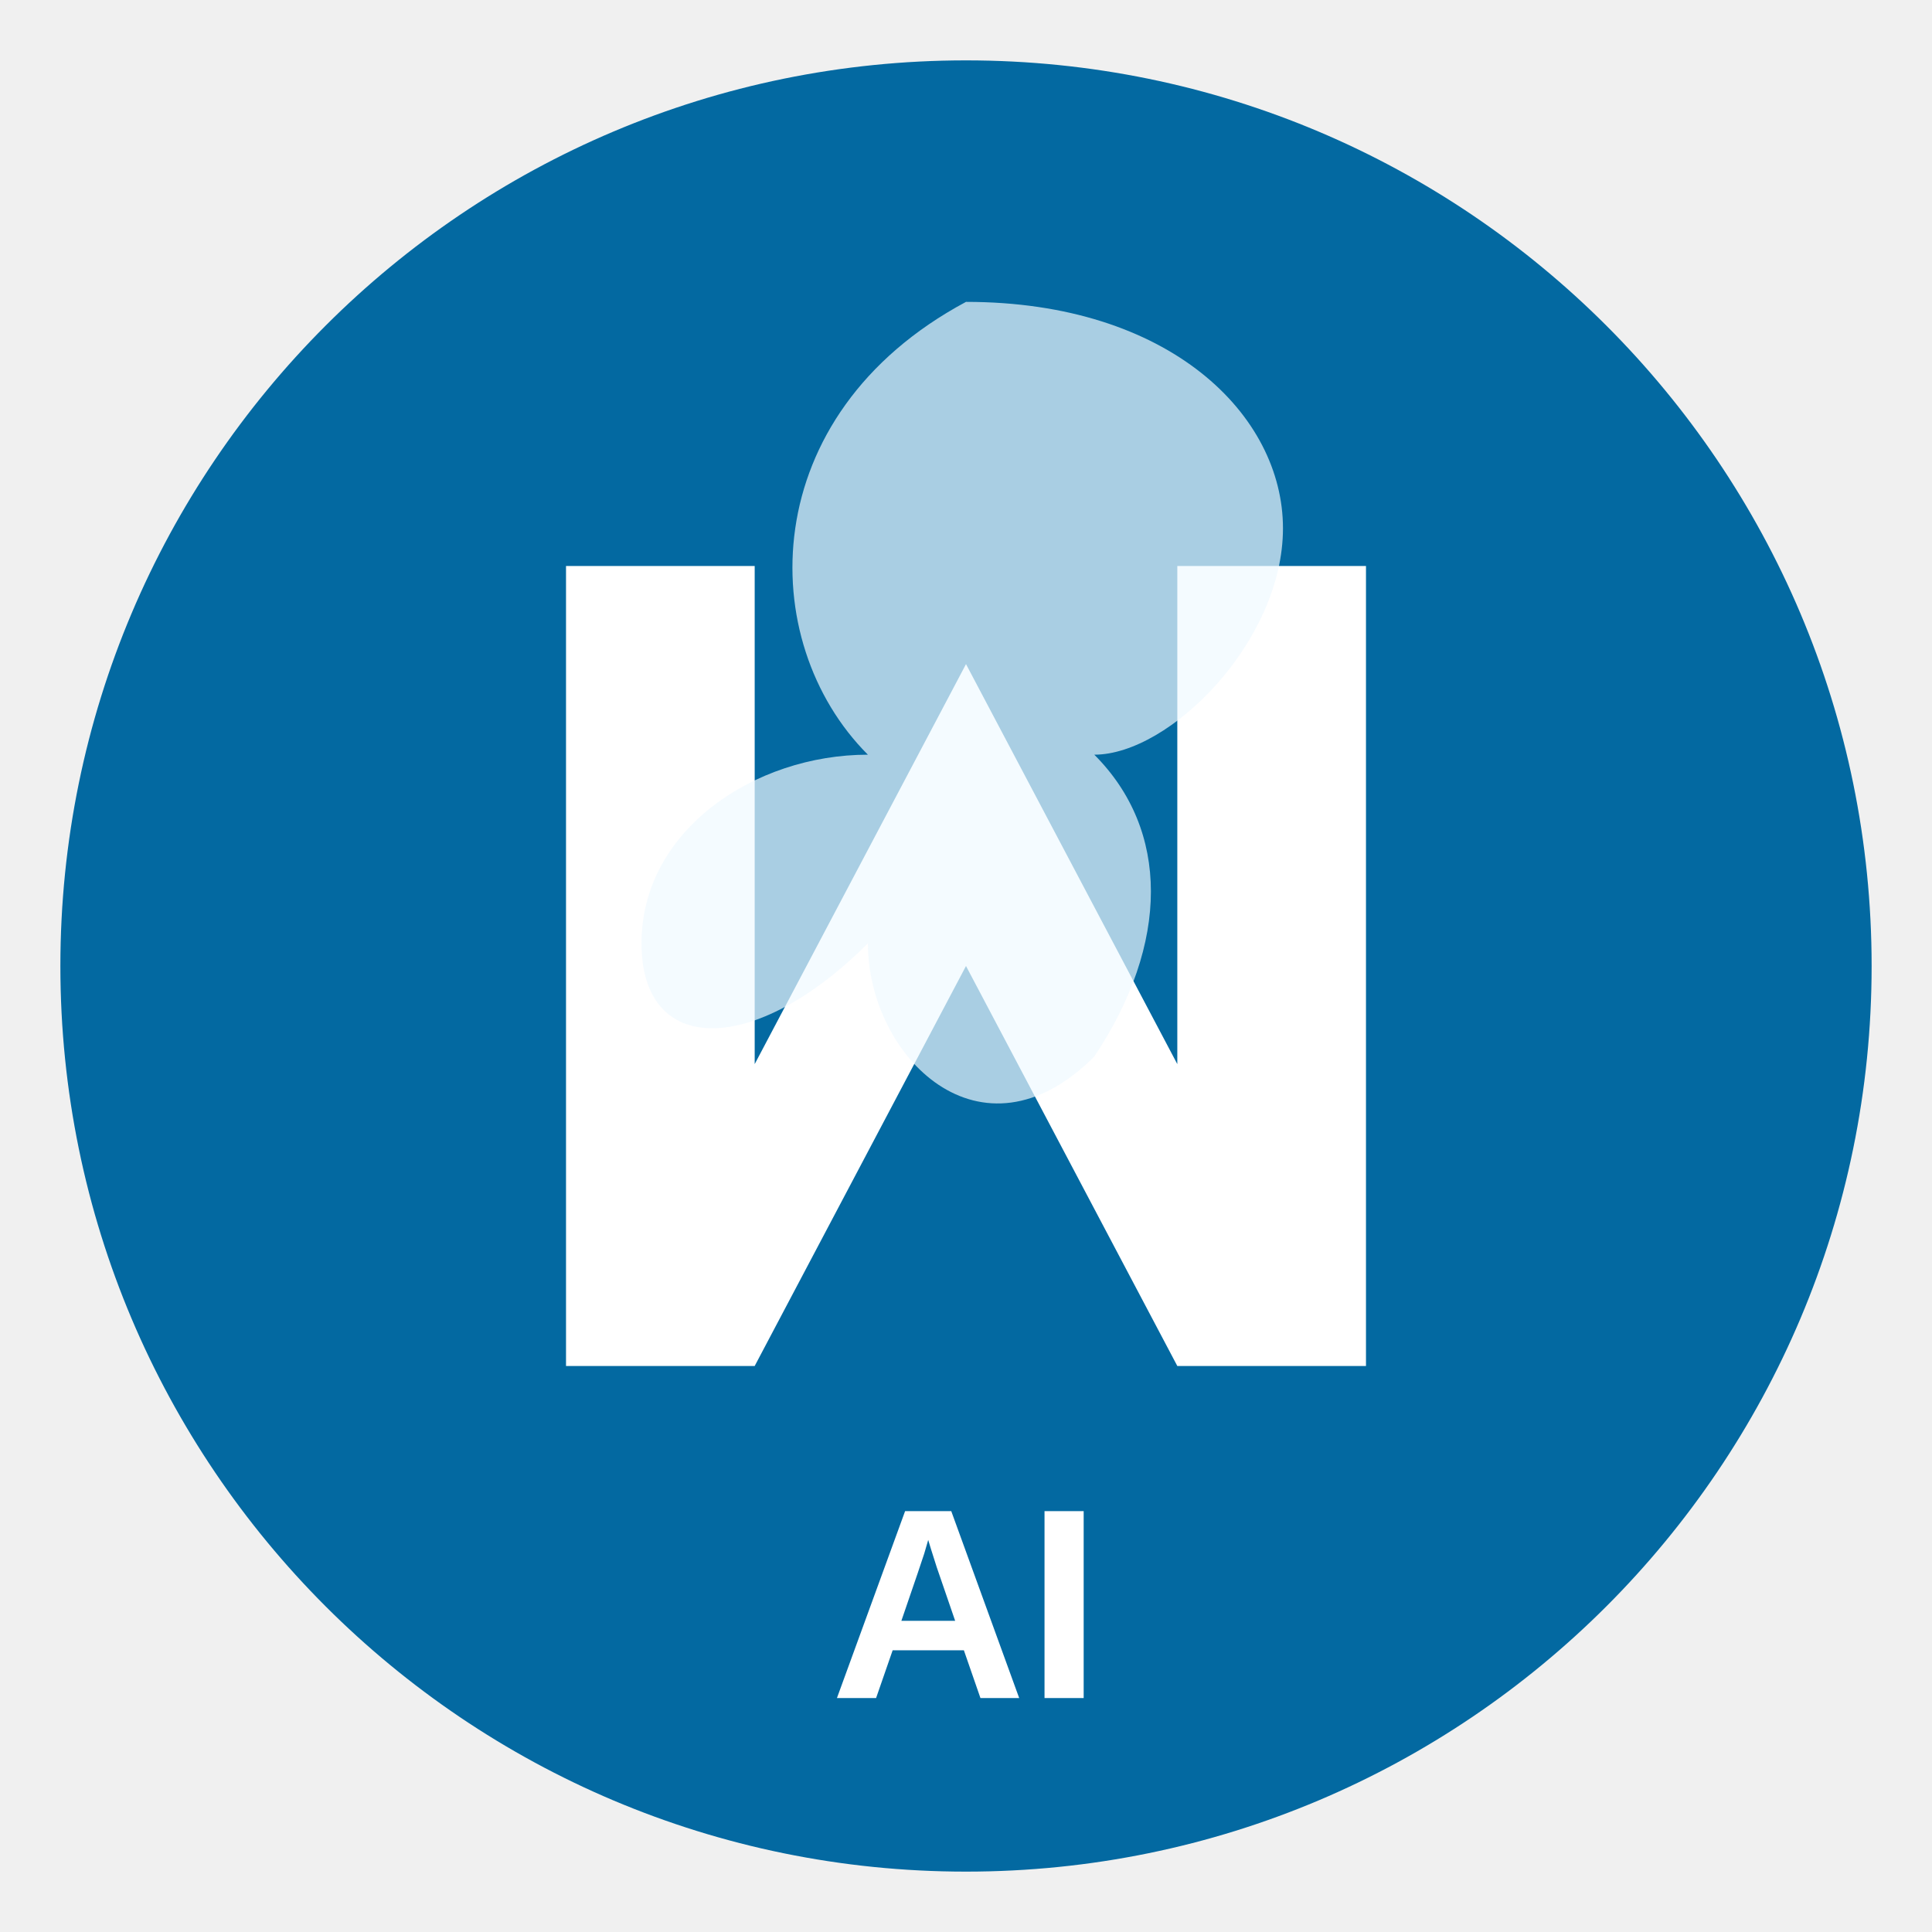
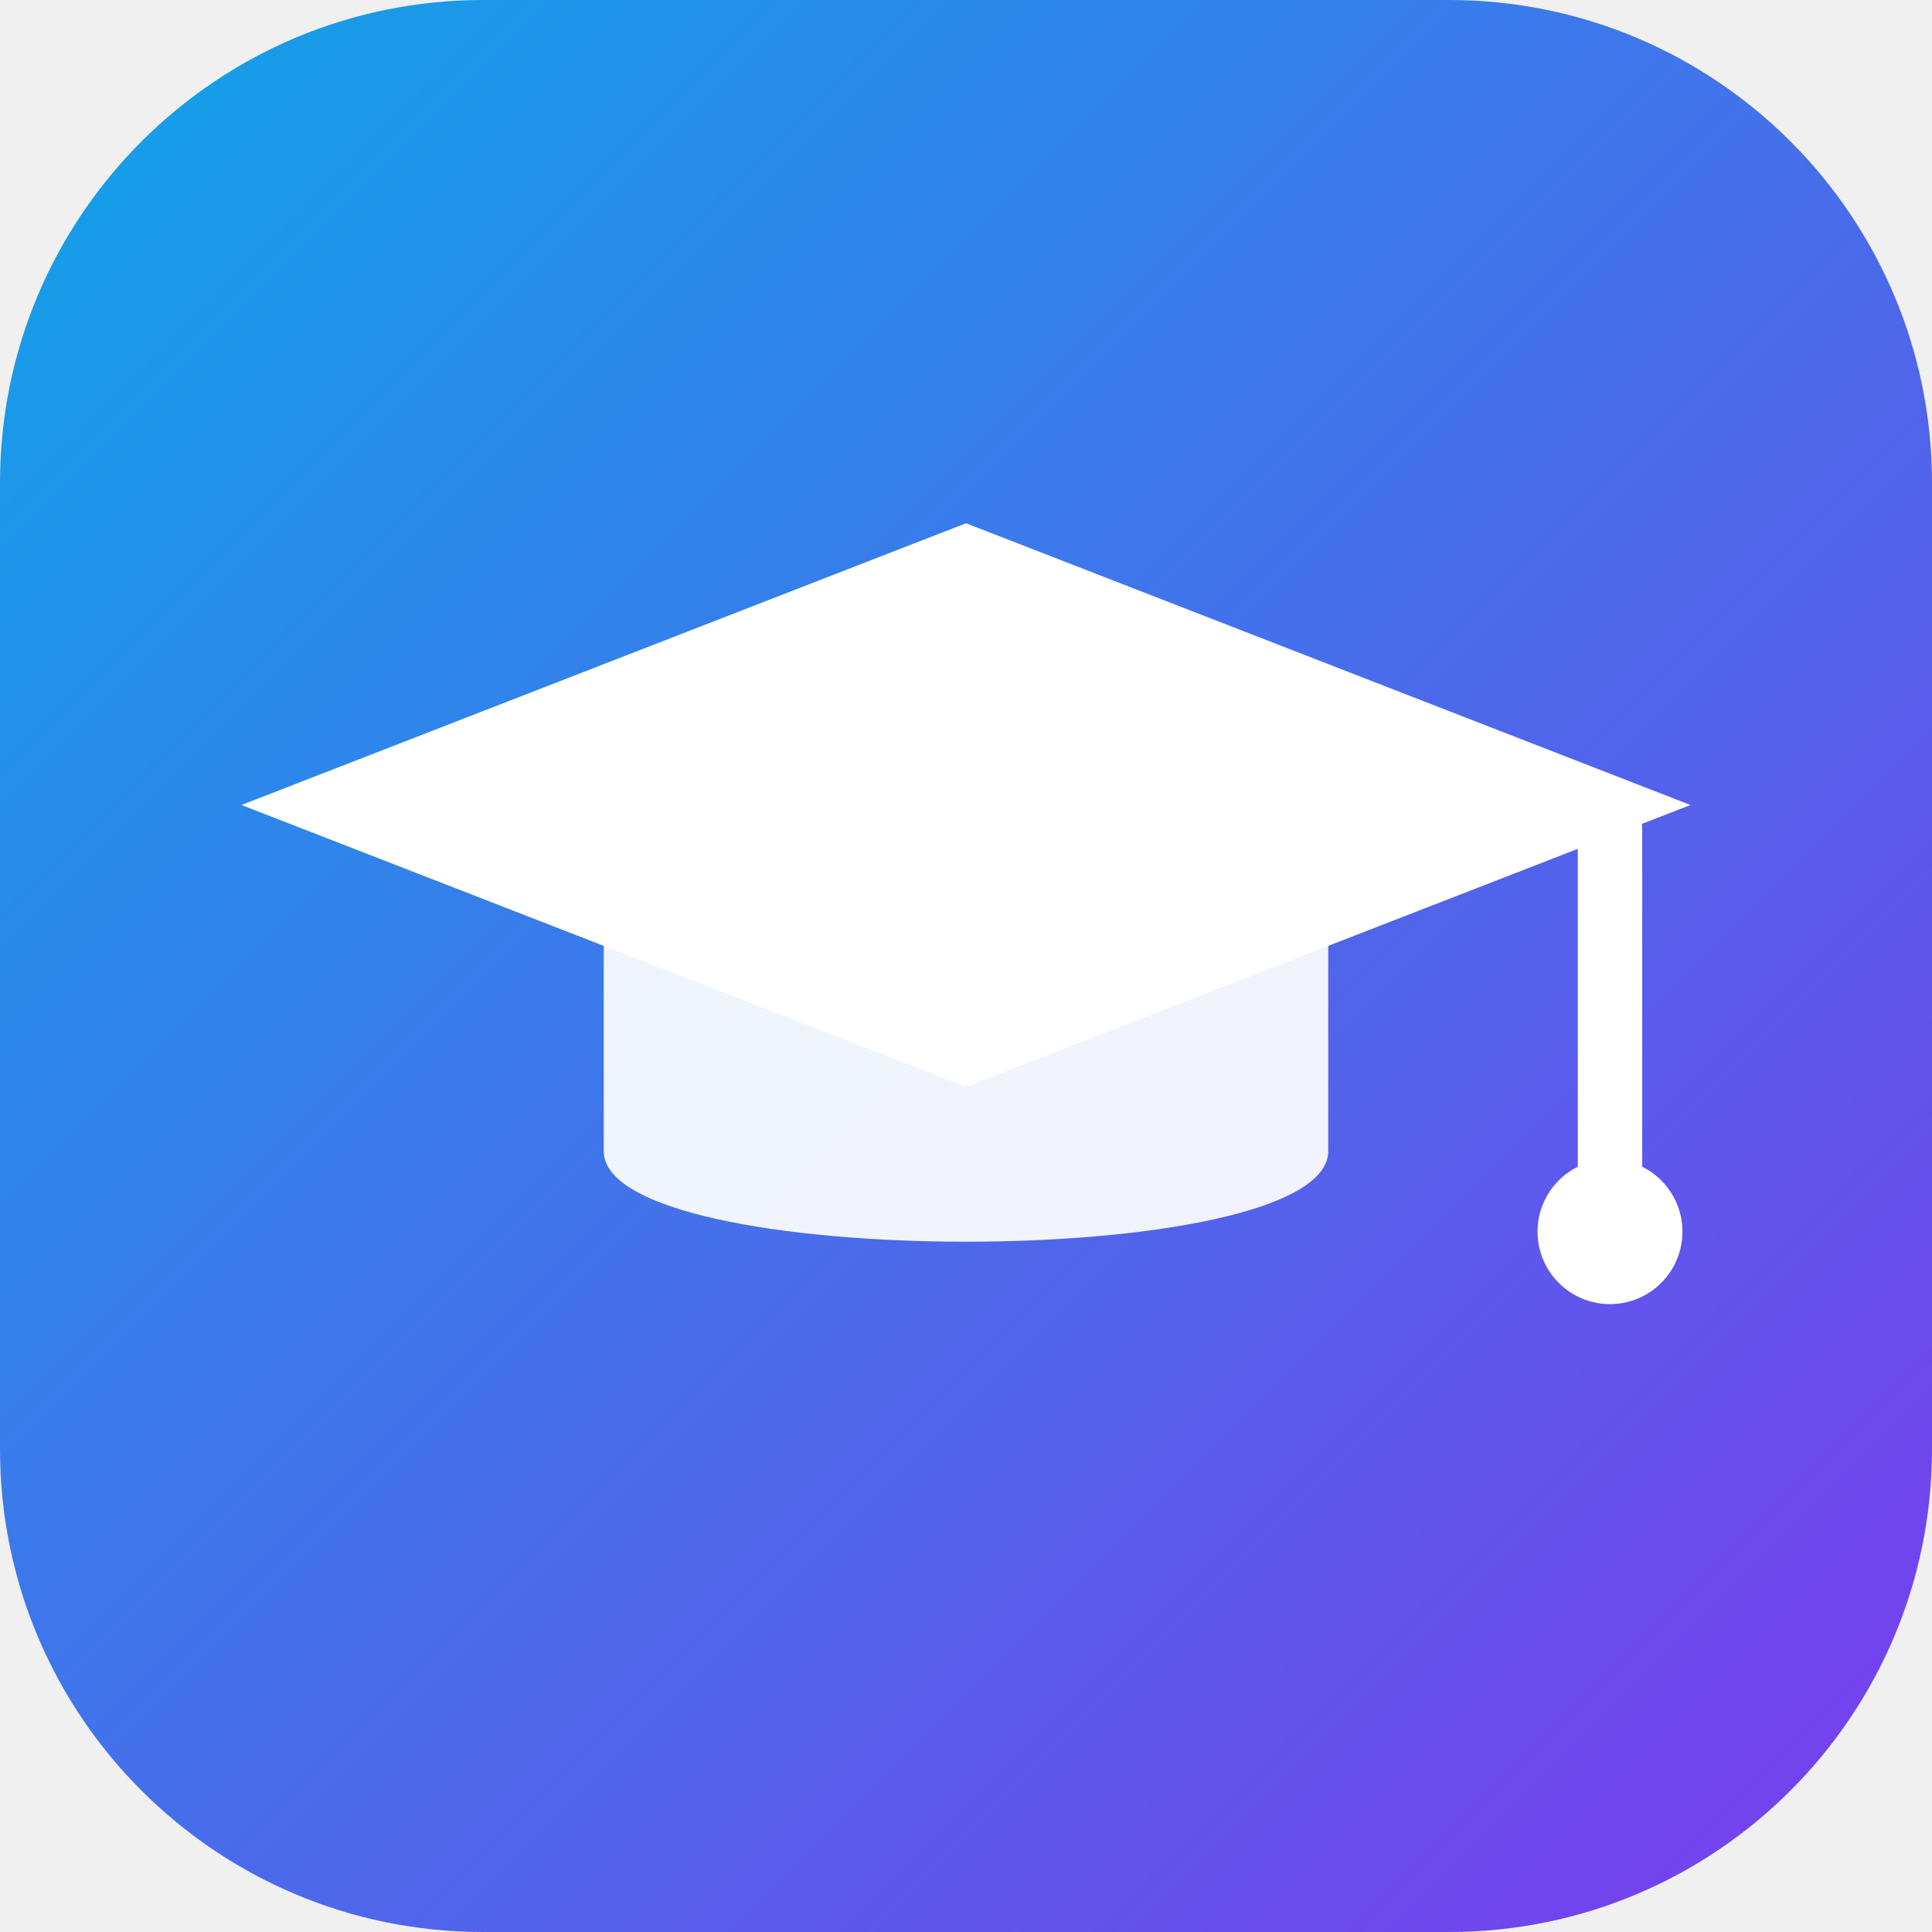
- <svg xmlns="http://www.w3.org/2000/svg" viewBox="0 0 512 512" width="512" height="512">
-   <circle cx="256" cy="256" r="240" fill="#0369a1" />
-   <path d="M150 150 L150 362 L200 362 L256 256 L312 362 L362 362 L362 150 L312 150 L312 282 L256 176 L200 282 L200 150 Z" fill="white" />
-   <text x="256" y="450" font-family="Arial, sans-serif" font-size="72" font-weight="bold" text-anchor="middle" fill="white">AI</text>
-   <path d="M256 80 C310 80, 340 110, 340 140 C340 170, 310 200, 290 200 C310 220, 310 250, 290 280 C260 310, 230 280, 230 250 C200 280, 170 280, 170 250 C170 220, 200 200, 230 200 C200 170, 200 110, 256 80" fill="#f0f9ff" opacity="0.7" />
+ <svg xmlns="http://www.w3.org/2000/svg" viewBox="0 0 48 48" width="512" height="512">
+   <defs>
+     <linearGradient id="g" x1="0" y1="0" x2="1" y2="1">
+       <stop offset="0" stop-color="#0ea5e9" />
+       <stop offset="1" stop-color="#7c3aed" />
+     </linearGradient>
+   </defs>
+   <rect width="48" height="48" rx="12" fill="url(#g)" />
+   <path fill="#fff" d="M24 13 L42 20 L24 27 L6 20 Z" />
+   <path fill="#fff" fill-opacity="0.92" d="M15 22.7 L15 28.6 C15 31.6 33 31.6 33 28.6 L33 22.7 L24 26.3 Z" />
+   <path stroke="#fff" stroke-width="1.6" stroke-linecap="round" fill="none" d="M40 20.6 L40 29" />
+   <circle cx="40" cy="30.6" r="1.8" fill="#fff" />
</svg>
